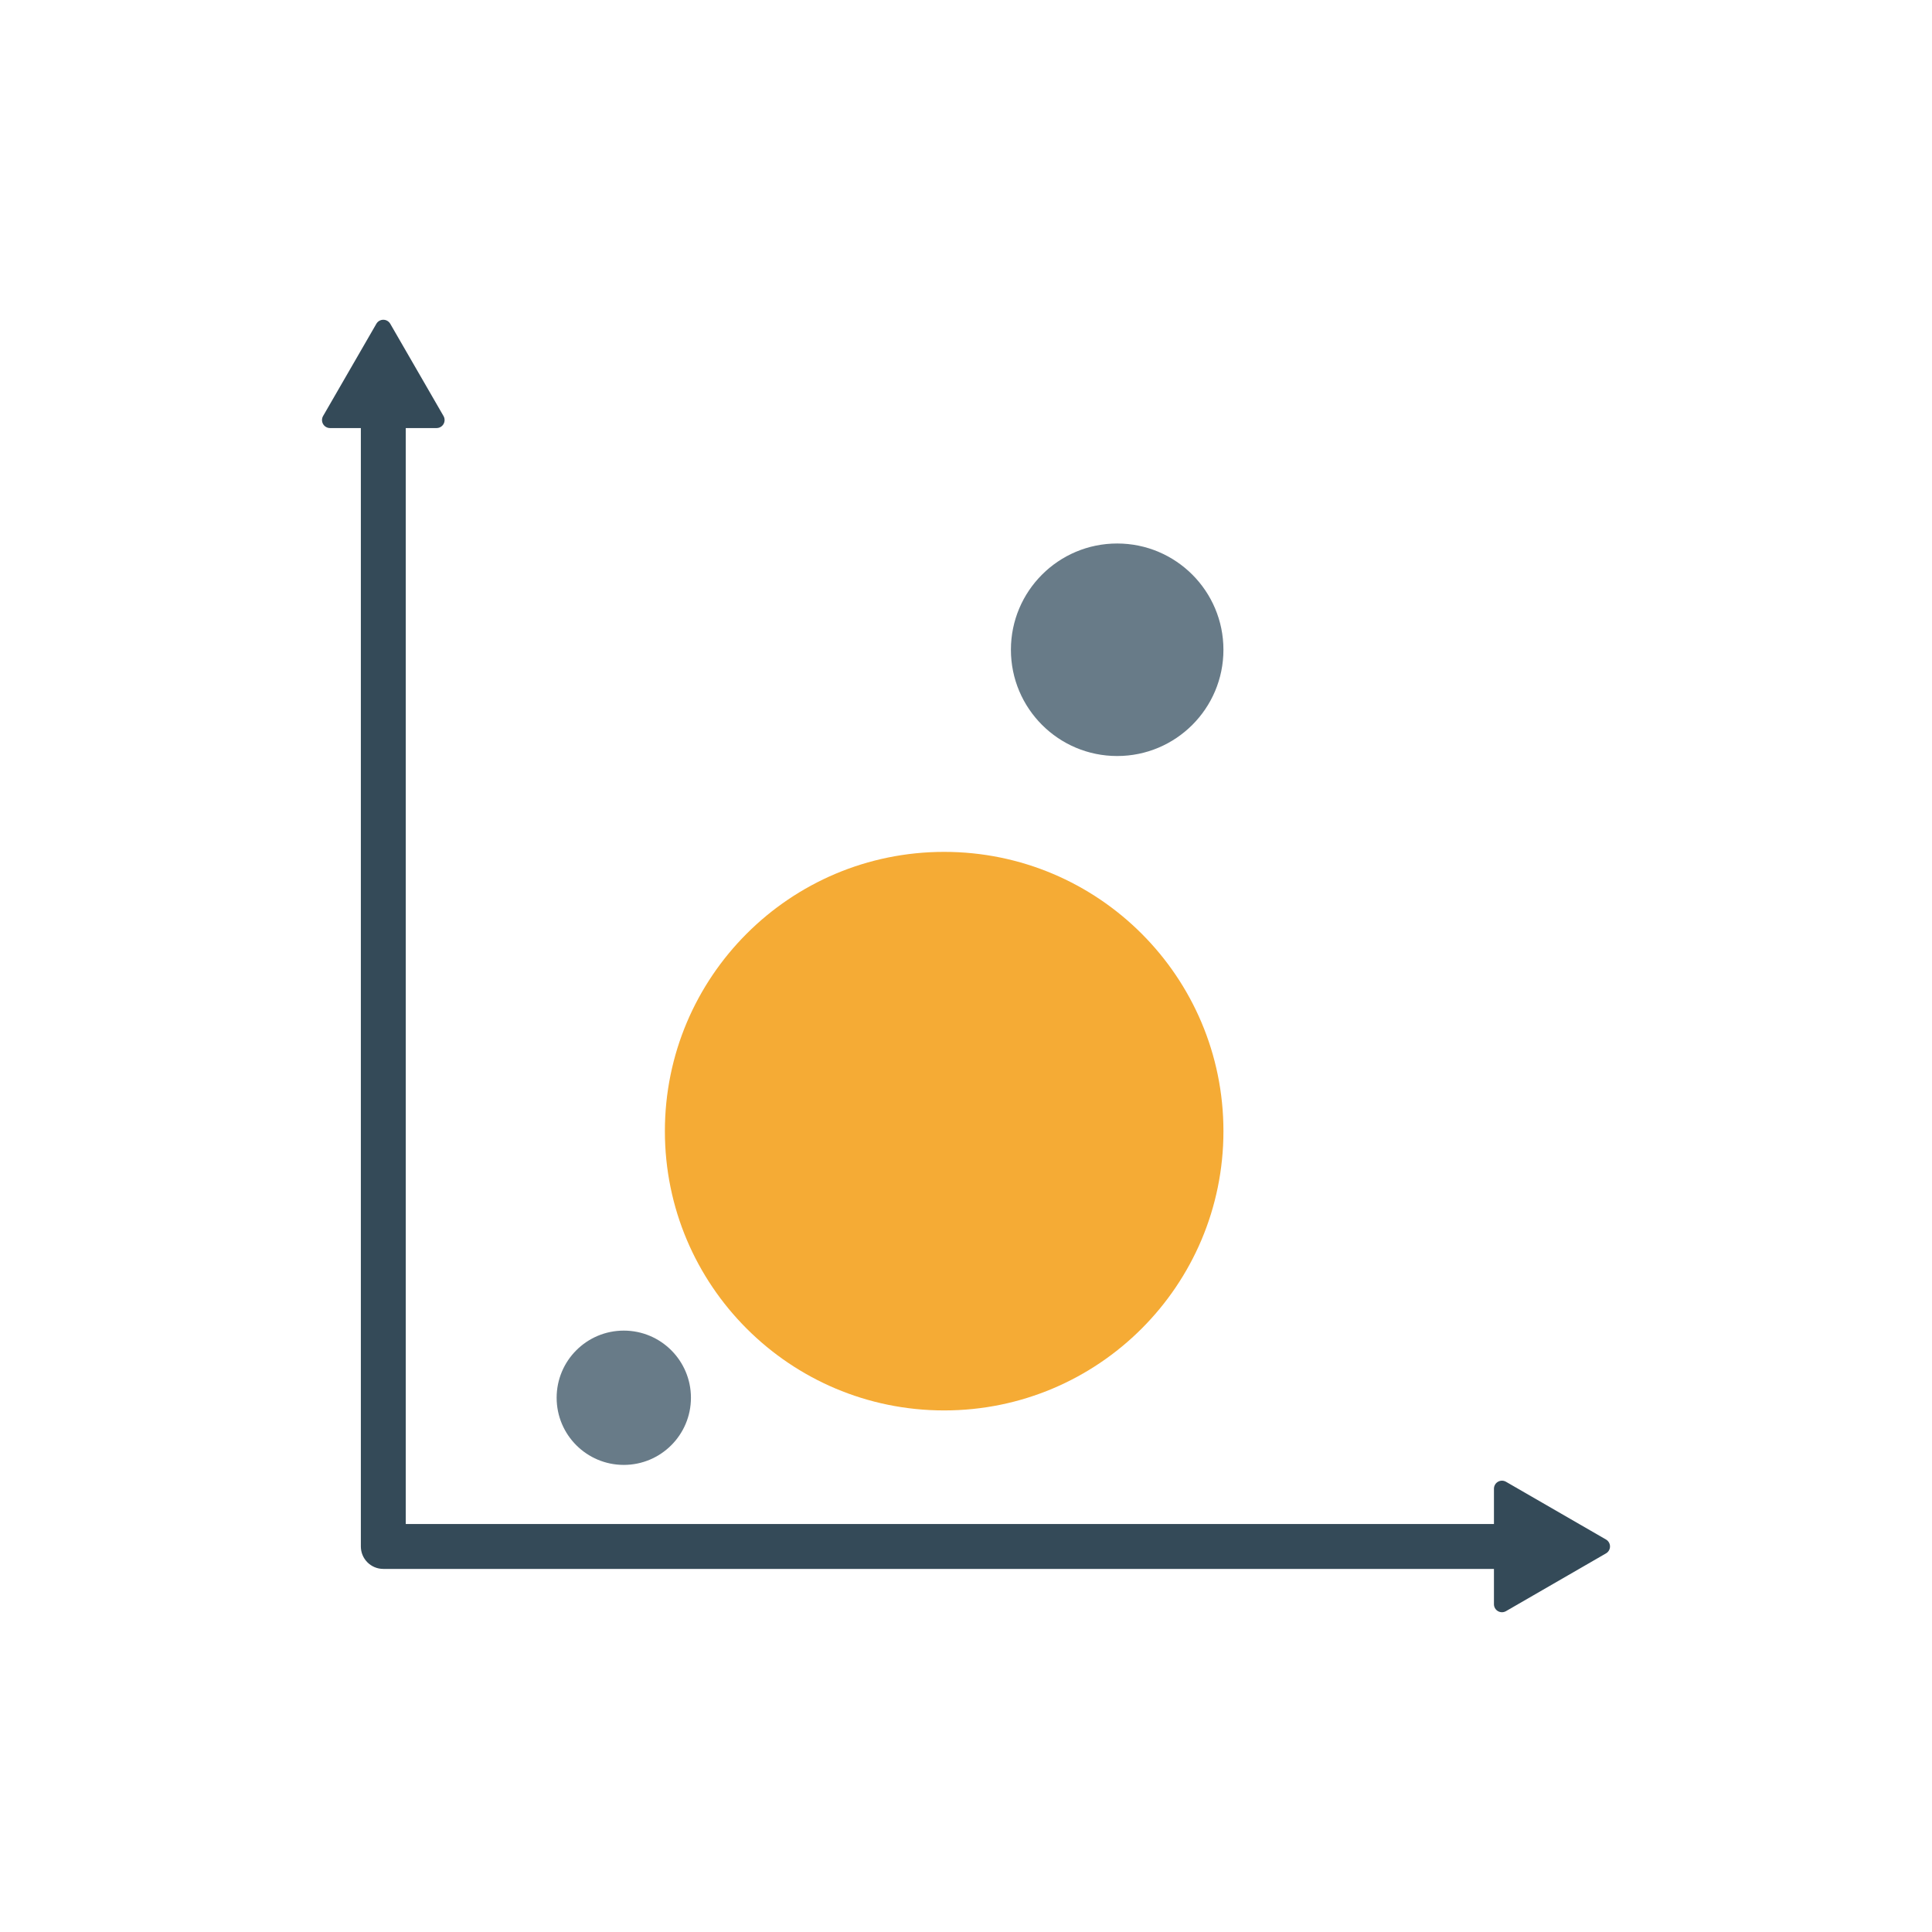
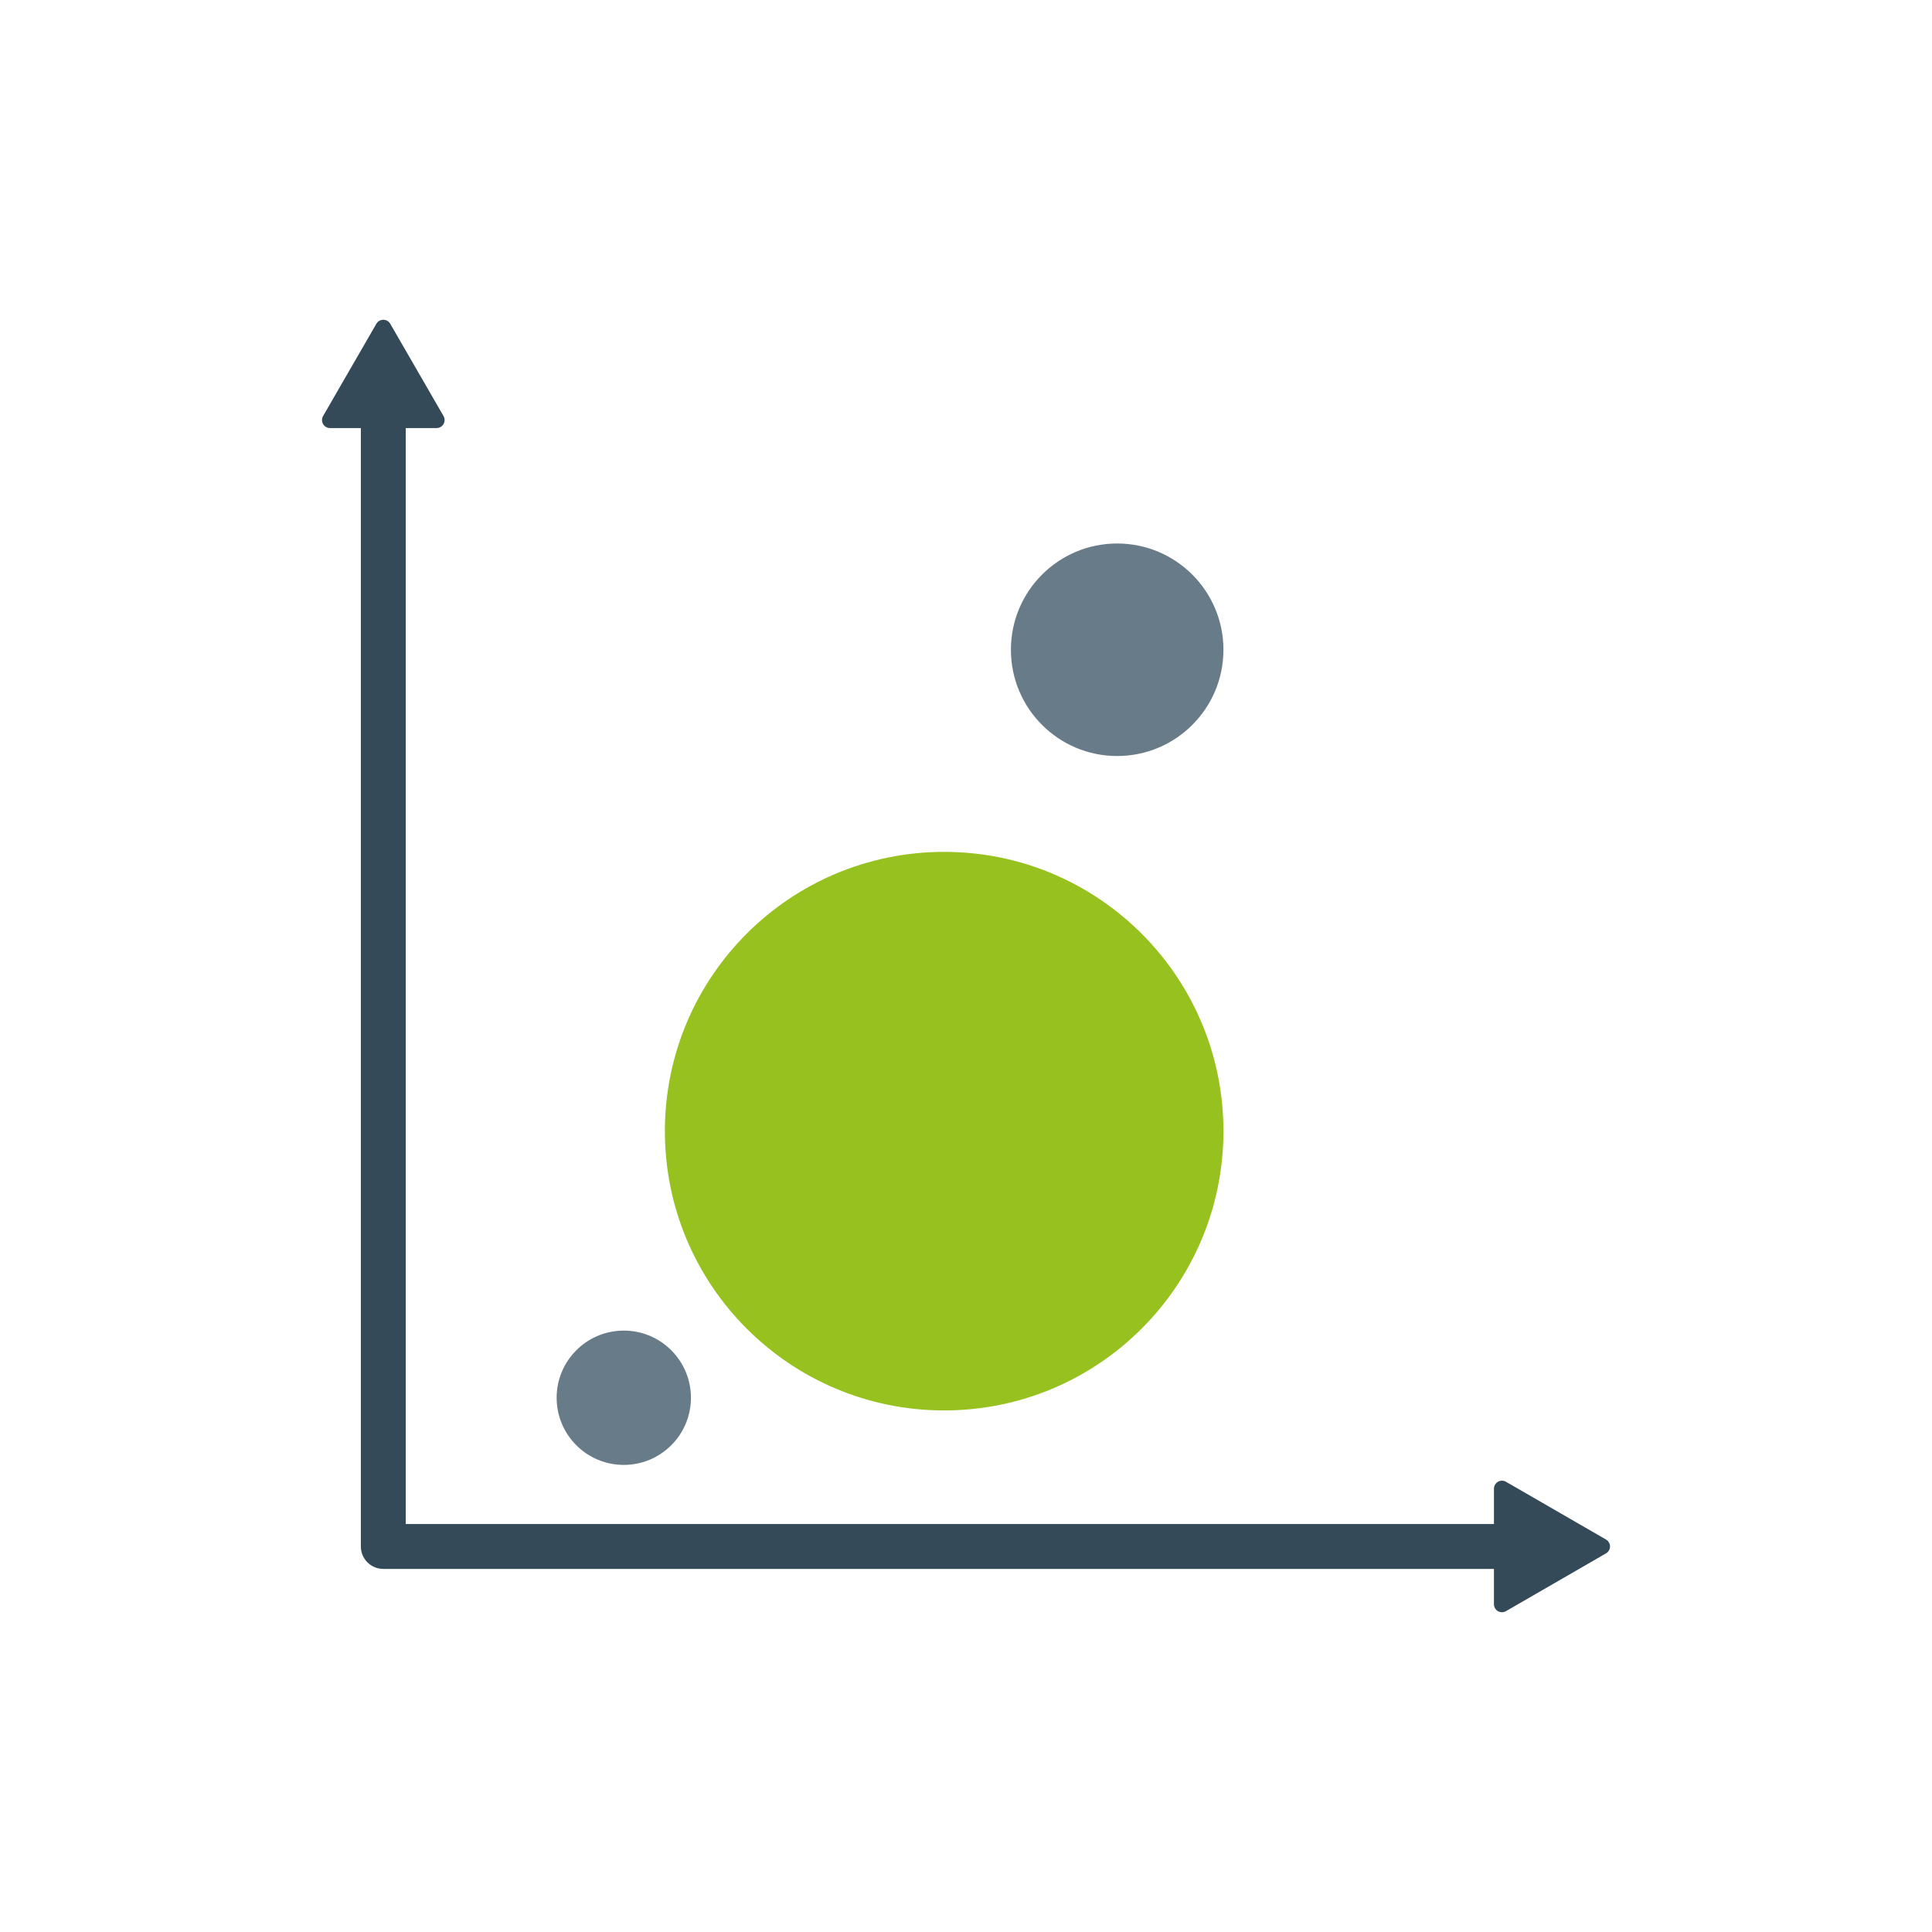
<svg xmlns="http://www.w3.org/2000/svg" viewBox="0 0 300 300">
  <defs>
-     <style>.cls-1{fill:#344a58;}.cls-2{fill:#687b88;}.cls-3{fill:#f5ab35;}</style>
+     <style>.cls-1{fill:#344a58;}.cls-2{fill:#687b88;}.cls-3{fill:#97c11f;}</style>
  </defs>
  <g id="Layer_2" data-name="Layer 2">
    <path class="cls-1" d="M249.378,239.054l-15.53-8.966a1.245,1.245,0,0,0-1.868,1.078v5.48H63.005V66.469h4.786a1.245,1.245,0,0,0,1.078-1.868L60.598,50.275a1.245,1.245,0,0,0-2.156,0L50.169,64.601A1.245,1.245,0,0,0,51.247,66.469h4.786V240.133a3.486,3.486,0,0,0,3.486,3.487h172.46v5.481a1.245,1.245,0,0,0,1.868,1.078l15.53-8.968A1.245,1.245,0,0,0,249.378,239.054Z" />
    <circle class="cls-2" cx="96.862" cy="217.043" r="10.427" />
    <circle class="cls-3" cx="146.609" cy="175.645" r="43.366" />
    <circle class="cls-2" cx="173.474" cy="100.894" r="16.5" />
  </g>
</svg>
